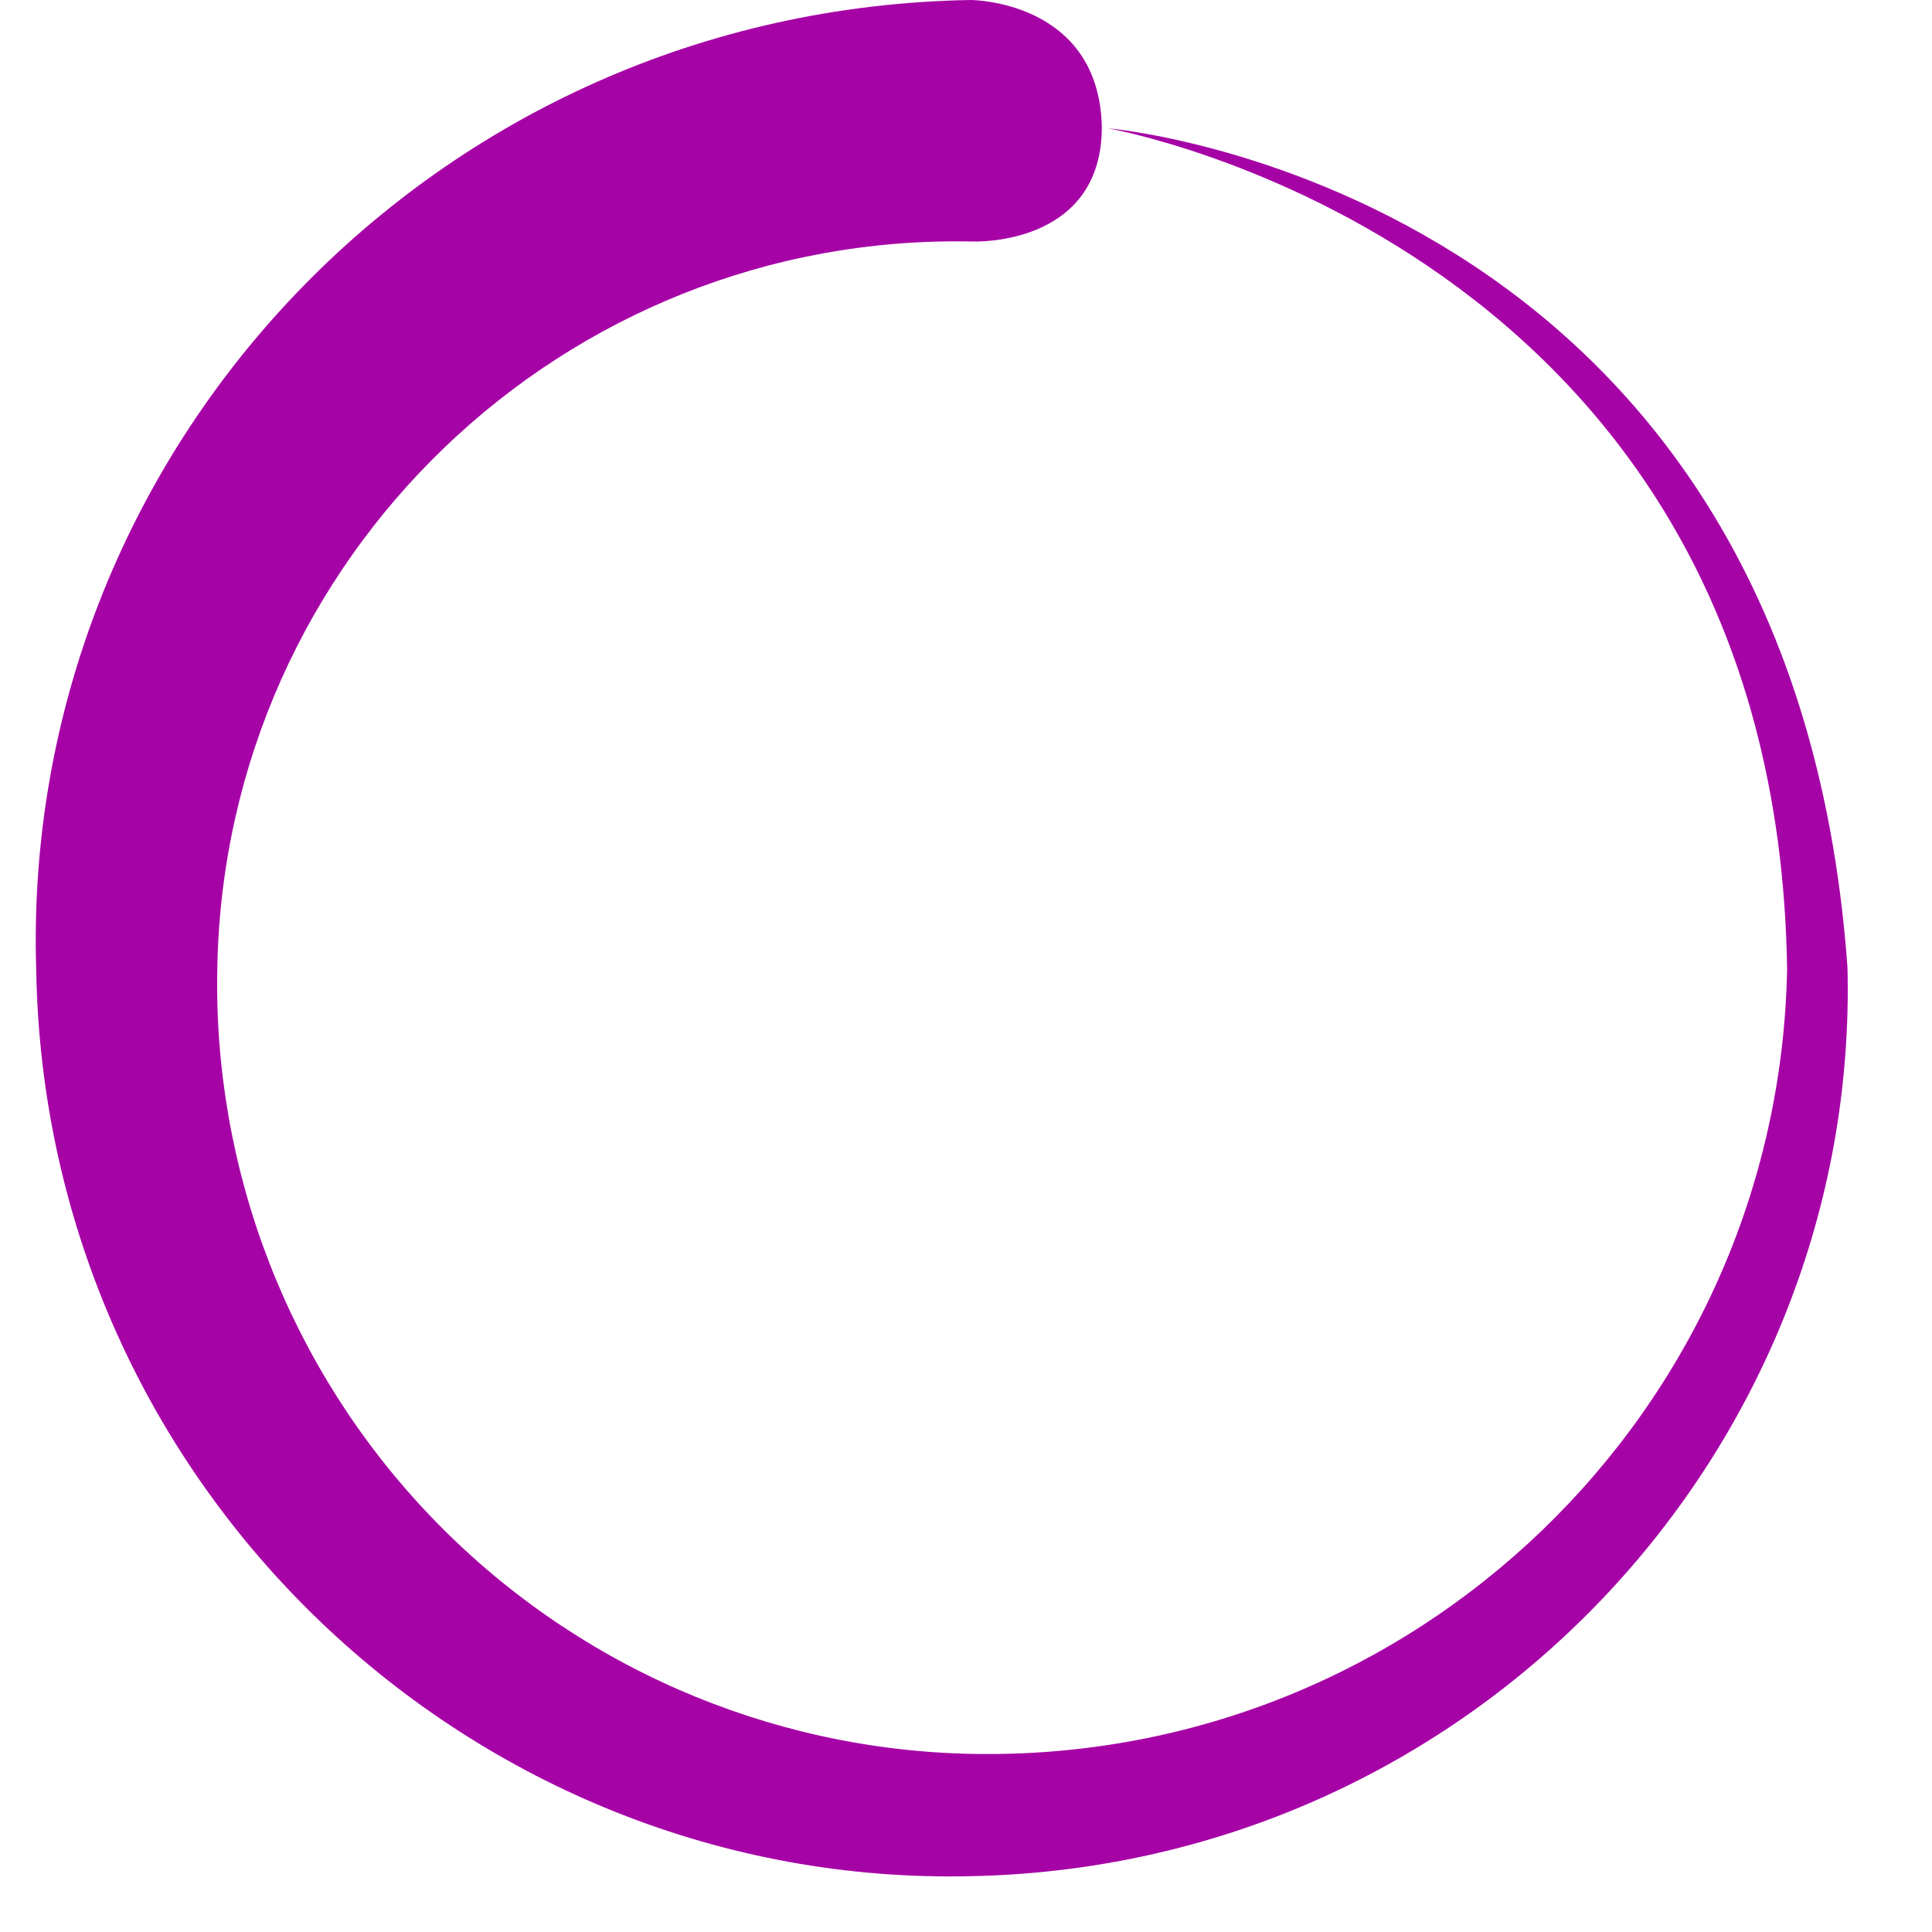
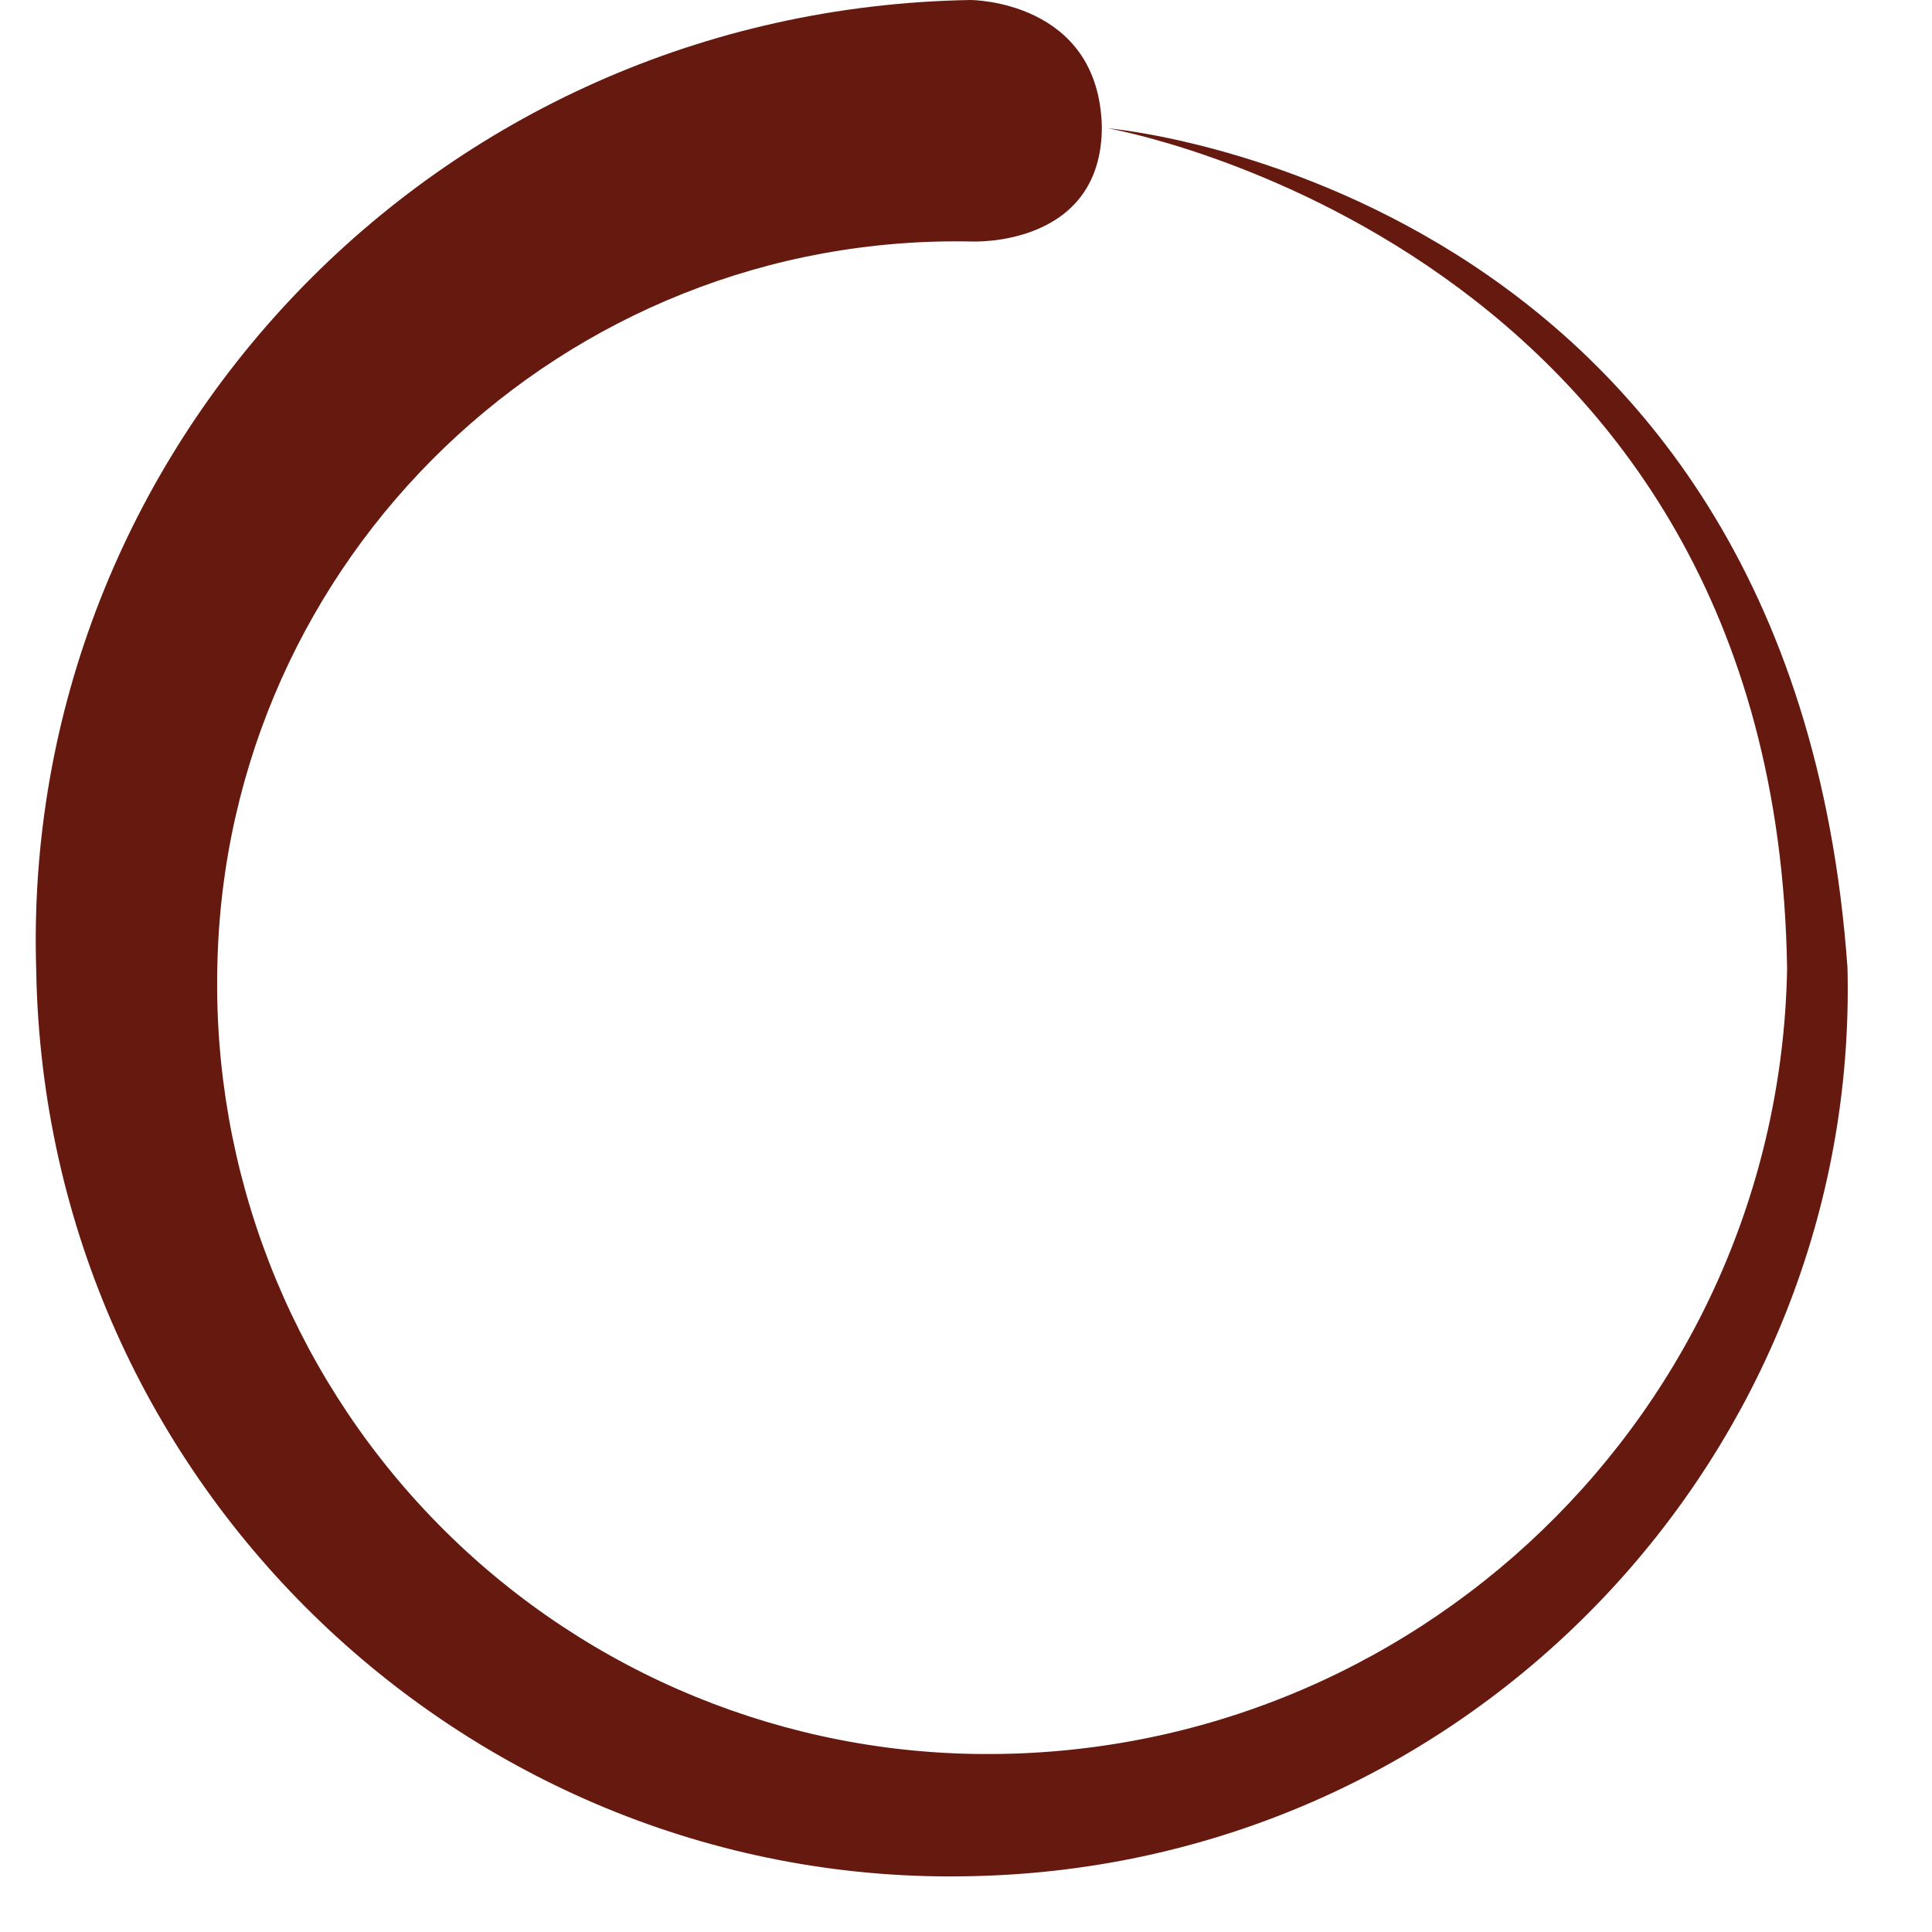
<svg xmlns="http://www.w3.org/2000/svg" xmlnsSvg="http://www.w3.org/2000/svg" xmlnsXlink="http://www.w3.org/1999/xlink" version="1.0" width="200px" height="200px" viewBox="0 0 128 128" xmlSpace="preserve">
-   <path fill="#a603a6" fillOpacity="1" d="M64.4 16a49 49 0 0 0-50 48 51 51 0 0 0 50 52.2 53 53 0 0 0 54-52c-.7-48-45-55.7-45-55.7s45.3 3.8 49 55.6c.8 32-24.8 59.5-58 60.2-33 .8-61.4-25.7-62-60C1.3 29.8 28.8.6 64.3 0c0 0 8.5 0 8.7 8.4 0 8-8.6 7.6-8.6 7.6z">
+   <path fill="#66190F" fillOpacity="1" d="M64.4 16a49 49 0 0 0-50 48 51 51 0 0 0 50 52.2 53 53 0 0 0 54-52c-.7-48-45-55.7-45-55.7s45.3 3.8 49 55.6c.8 32-24.8 59.5-58 60.2-33 .8-61.4-25.7-62-60C1.3 29.8 28.8.6 64.3 0c0 0 8.5 0 8.7 8.4 0 8-8.6 7.6-8.6 7.6z">
    <animateTransform attributeName="transform" type="rotate" from="0 64 64" to="360 64 64" dur="1400ms" repeatCount="indefinite" />
  </path>
</svg>
